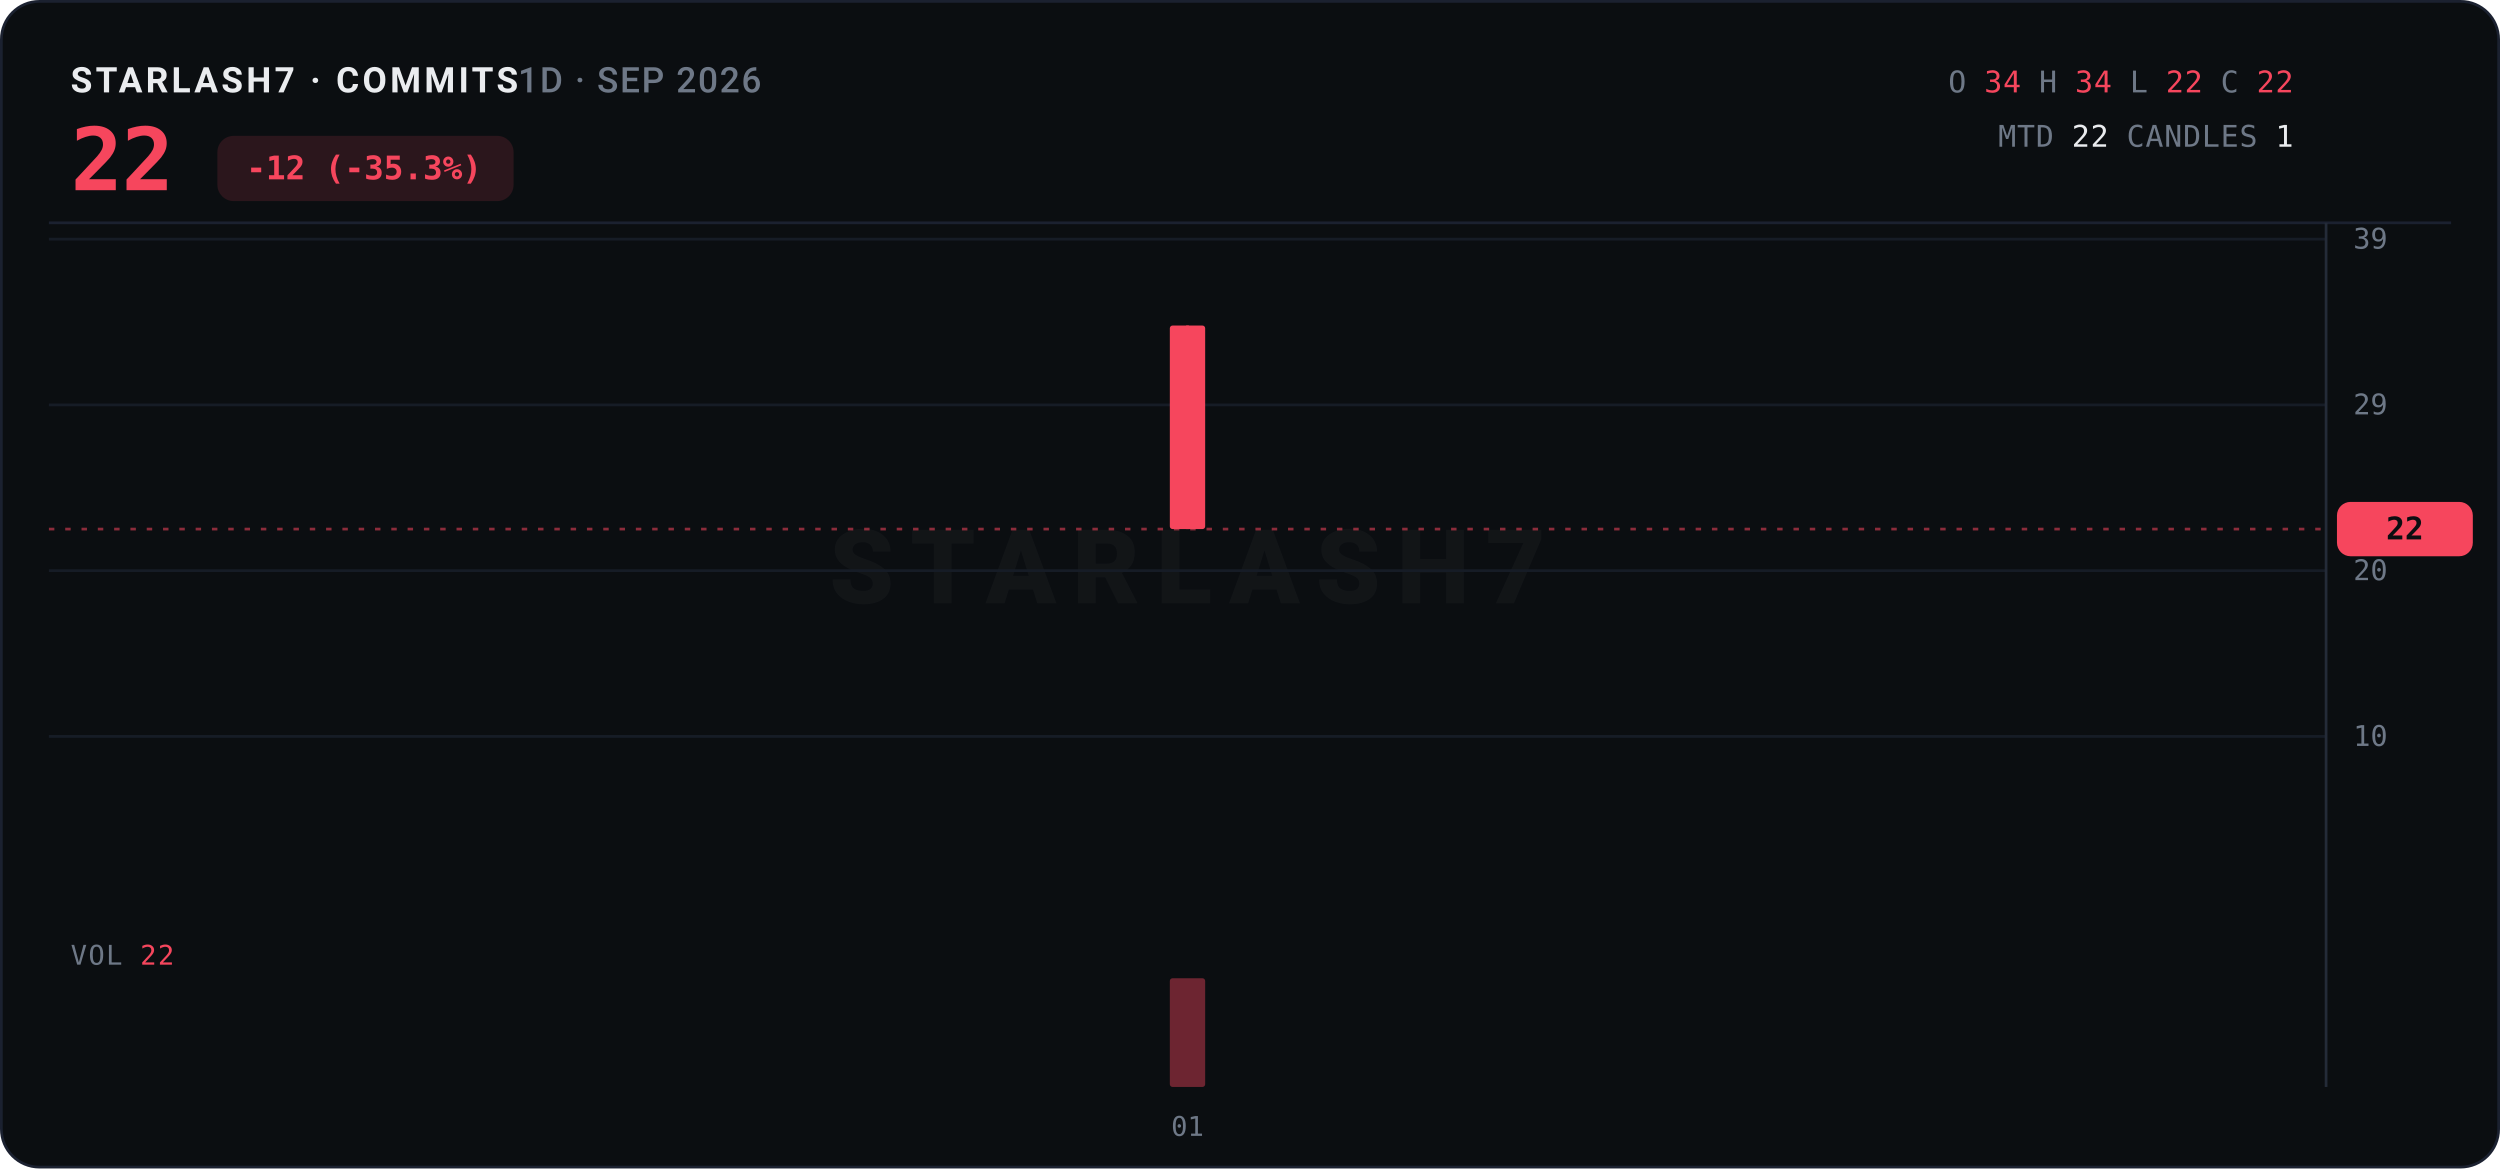
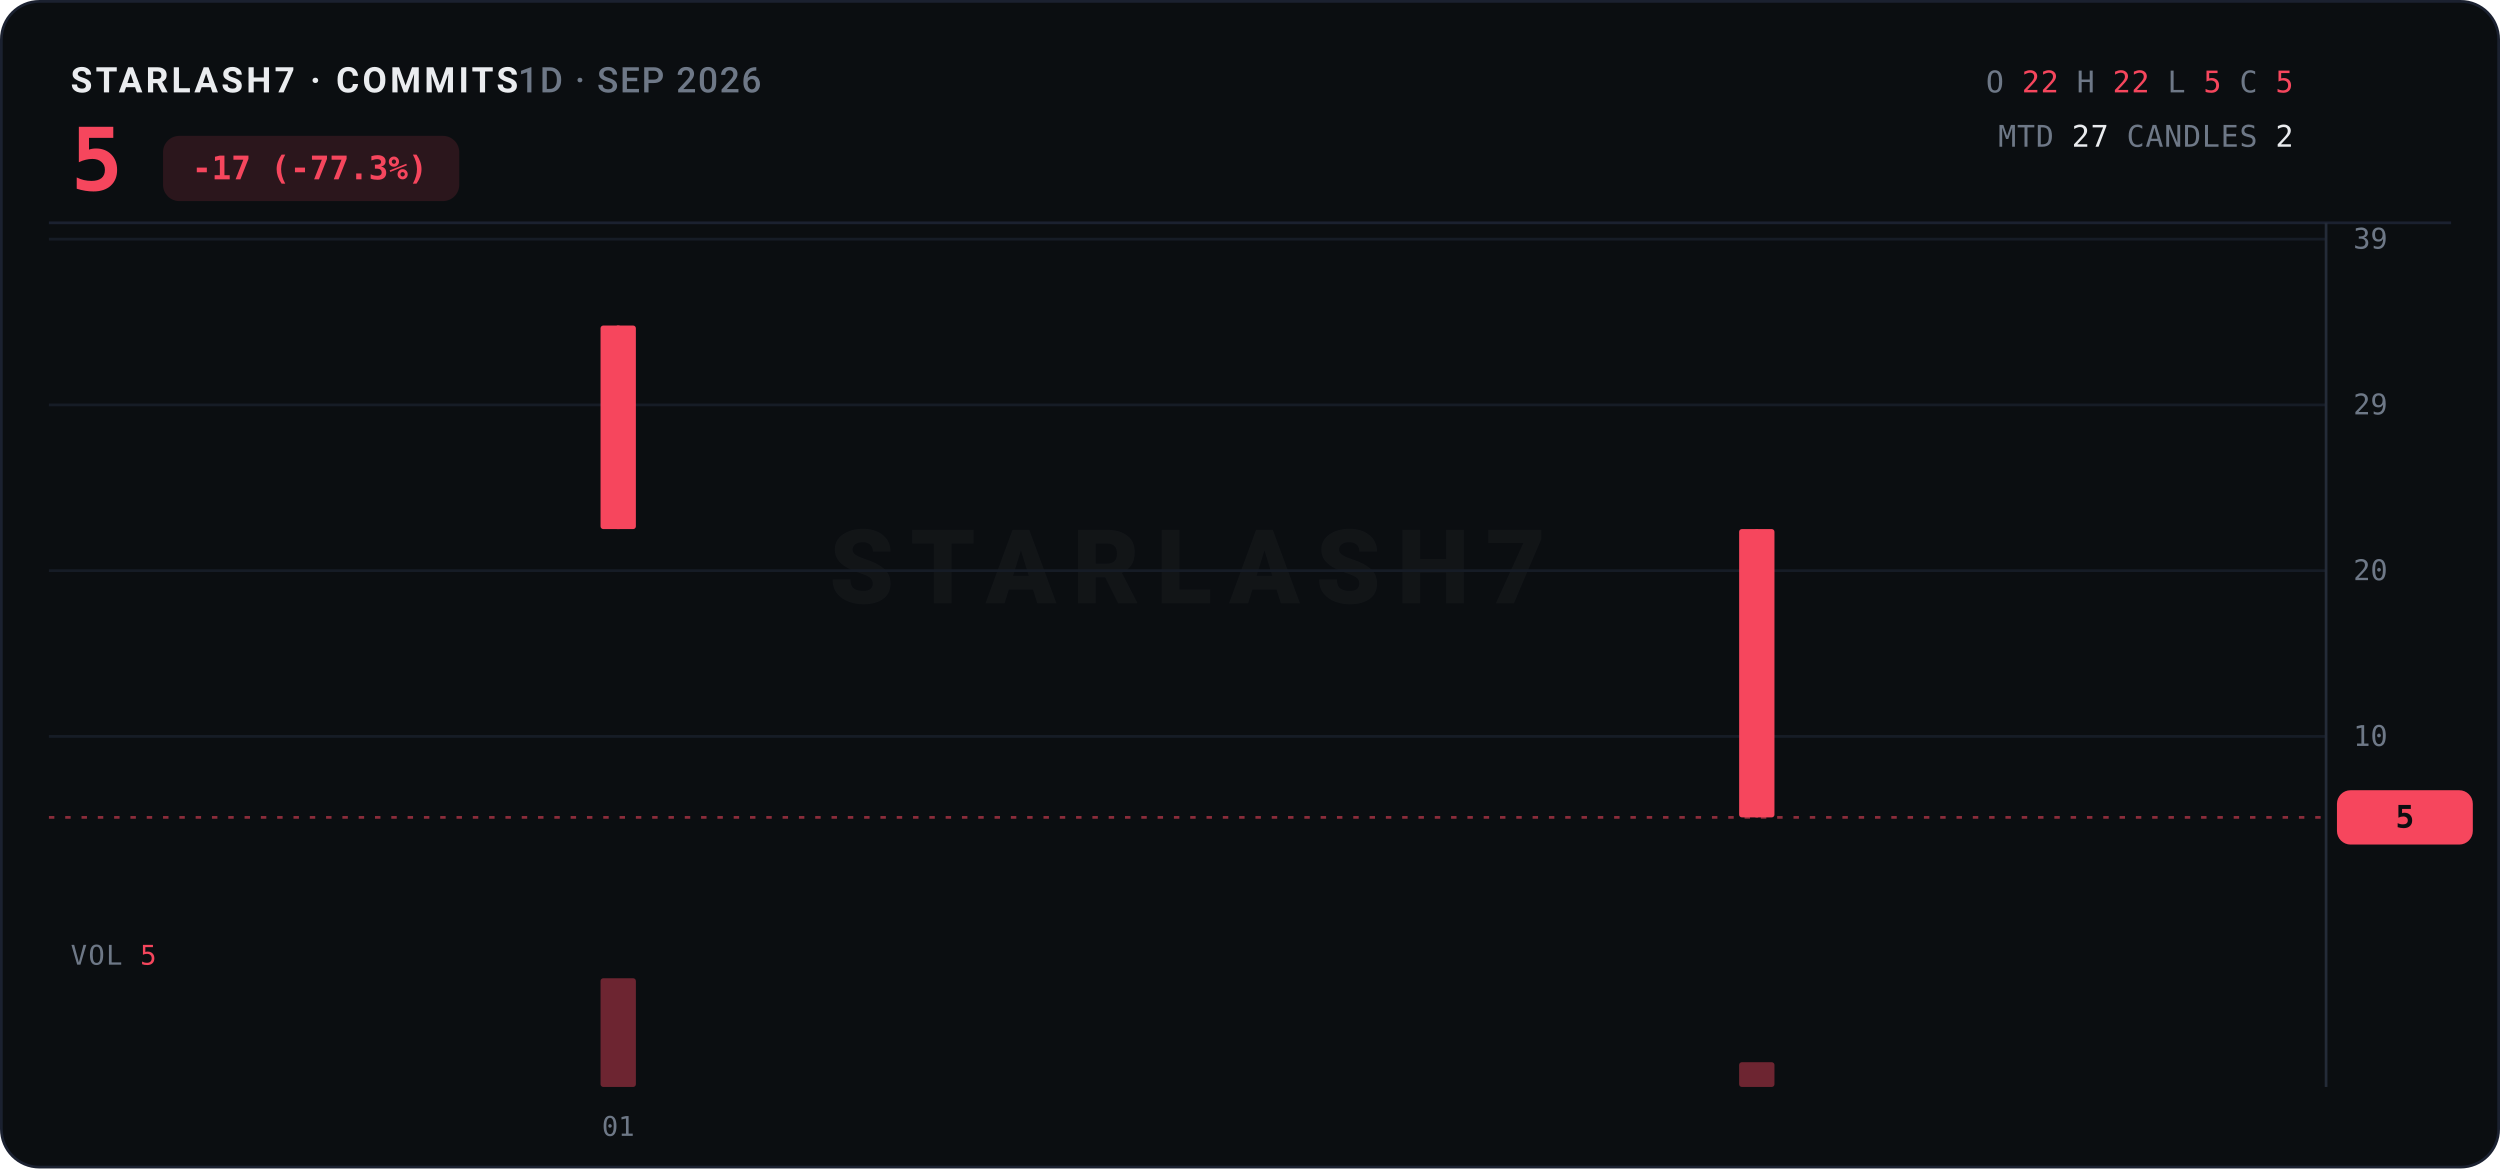
<svg xmlns="http://www.w3.org/2000/svg" width="920" height="430" viewBox="0 0 920 430">
  <rect x="0.5" y="0.5" width="919" height="429" rx="14" fill="#0B0E11" stroke="#1B2130" />
  <text x="26" y="34" font-family="ui-sans-serif,system-ui,-apple-system,'Segoe UI',Roboto,sans-serif" font-size="13" font-weight="700" letter-spacing="1.2" fill="#EAECEF">STARLASH7 · COMMITS<tspan fill="#6E7887" font-weight="500" letter-spacing="0.6">  1D · SEP 2026</tspan>
  </text>
-   <text x="26" y="70" font-family="ui-monospace,'SF Mono',SFMono-Regular,Menlo,Consolas,monospace" font-size="32" font-weight="800" fill="#F6465D" letter-spacing="-0.5">22</text>
-   <rect x="80" y="50" width="109" height="24" rx="6" fill="#F6465D" opacity="0.14" />
-   <text x="134" y="66" text-anchor="middle" font-family="ui-monospace,'SF Mono',SFMono-Regular,Menlo,Consolas,monospace" font-size="12" font-weight="700" fill="#F6465D">-12 (-35.3%)</text>
+   <text x="26" y="70" font-family="ui-monospace,'SF Mono',SFMono-Regular,Menlo,Consolas,monospace" font-size="32" font-weight="800" fill="#F6465D" letter-spacing="-0.5">5</text>
+   <rect x="60" y="50" width="109" height="24" rx="6" fill="#F6465D" opacity="0.14" />
+   <text x="114" y="66" text-anchor="middle" font-family="ui-monospace,'SF Mono',SFMono-Regular,Menlo,Consolas,monospace" font-size="12" font-weight="700" fill="#F6465D">-17 (-77.3%)</text>
  <text x="844" y="34" text-anchor="end" font-family="ui-monospace,'SF Mono',SFMono-Regular,Menlo,Consolas,monospace" font-size="11" letter-spacing="0.3">
    <tspan fill="#6E7887">O</tspan>
-     <tspan fill="#F6465D">34</tspan>
+     <tspan fill="#F6465D">22</tspan>
    <tspan fill="#6E7887">H</tspan>
-     <tspan fill="#F6465D">34</tspan>
+     <tspan fill="#F6465D">22</tspan>
    <tspan fill="#6E7887">L</tspan>
-     <tspan fill="#F6465D">22</tspan>
+     <tspan fill="#F6465D">5</tspan>
    <tspan fill="#6E7887">C</tspan>
-     <tspan fill="#F6465D">22</tspan>
+     <tspan fill="#F6465D">5</tspan>
  </text>
  <text x="844" y="54" text-anchor="end" font-family="ui-monospace,'SF Mono',SFMono-Regular,Menlo,Consolas,monospace" font-size="11" letter-spacing="0.3">
    <tspan fill="#6E7887">MTD</tspan>
-     <tspan fill="#EAECEF">22</tspan>
+     <tspan fill="#EAECEF">27</tspan>
    <tspan fill="#6E7887">CANDLES</tspan>
-     <tspan fill="#EAECEF">1</tspan>
+     <tspan fill="#EAECEF">2</tspan>
  </text>
  <line x1="18" y1="82" x2="902" y2="82" stroke="#1B2130" stroke-width="1" />
  <text x="437.0" y="222.0" text-anchor="middle" font-family="ui-sans-serif,system-ui,-apple-system,'Segoe UI',Roboto,sans-serif" font-size="38" font-weight="800" letter-spacing="6" fill="#EAECEF" opacity="0.035">STARLASH7</text>
  <line x1="18" y1="271.0" x2="856" y2="271.0" stroke="#161C26" stroke-width="1" />
  <text x="866" y="274.5" font-family="ui-monospace,'SF Mono',SFMono-Regular,Menlo,Consolas,monospace" font-size="10.5" fill="#6E7887">10</text>
  <line x1="18" y1="210.0" x2="856" y2="210.0" stroke="#161C26" stroke-width="1" />
  <text x="866" y="213.5" font-family="ui-monospace,'SF Mono',SFMono-Regular,Menlo,Consolas,monospace" font-size="10.5" fill="#6E7887">20</text>
  <line x1="18" y1="149.0" x2="856" y2="149.0" stroke="#161C26" stroke-width="1" />
  <text x="866" y="152.5" font-family="ui-monospace,'SF Mono',SFMono-Regular,Menlo,Consolas,monospace" font-size="10.5" fill="#6E7887">29</text>
  <line x1="18" y1="88.0" x2="856" y2="88.0" stroke="#161C26" stroke-width="1" />
  <text x="866" y="91.5" font-family="ui-monospace,'SF Mono',SFMono-Regular,Menlo,Consolas,monospace" font-size="10.5" fill="#6E7887">39</text>
  <line x1="856" y1="82" x2="856" y2="400" stroke="#242B38" stroke-width="1" />
-   <line x1="18" y1="194.7" x2="856" y2="194.7" stroke="#F6465D" stroke-width="1" stroke-dasharray="2 4" opacity="0.55" />
-   <rect x="860" y="184.7" width="50" height="20" rx="5" fill="#F6465D" />
-   <text x="885.0" y="198.5" text-anchor="middle" font-family="ui-monospace,'SF Mono',SFMono-Regular,Menlo,Consolas,monospace" font-size="11.5" font-weight="800" fill="#0B0E11">22</text>
-   <line x1="437.0" y1="119.8" x2="437.0" y2="194.7" stroke="#F6465D" stroke-width="1" />
-   <rect x="430.5" y="119.8" width="13.0" height="74.9" rx="1" fill="#F6465D" />
-   <text x="26" y="355" font-family="ui-monospace,'SF Mono',SFMono-Regular,Menlo,Consolas,monospace" font-size="10" letter-spacing="0.5" fill="#6E7887">VOL <tspan fill="#F6465D">22</tspan>
+   <line x1="18" y1="300.8" x2="856" y2="300.8" stroke="#F6465D" stroke-width="1" stroke-dasharray="2 4" opacity="0.55" />
+   <rect x="860" y="290.8" width="50" height="20" rx="5" fill="#F6465D" />
+   <text x="885.0" y="304.6" text-anchor="middle" font-family="ui-monospace,'SF Mono',SFMono-Regular,Menlo,Consolas,monospace" font-size="11.5" font-weight="800" fill="#0B0E11">5</text>
+   <line x1="227.5" y1="119.8" x2="227.5" y2="194.7" stroke="#F6465D" stroke-width="1" />
+   <rect x="221.0" y="119.8" width="13.0" height="74.9" rx="1" fill="#F6465D" />
+   <line x1="646.5" y1="194.7" x2="646.5" y2="300.8" stroke="#F6465D" stroke-width="1" />
+   <rect x="640.0" y="194.7" width="13.0" height="106.1" rx="1" fill="#F6465D" />
+   <text x="26" y="355" font-family="ui-monospace,'SF Mono',SFMono-Regular,Menlo,Consolas,monospace" font-size="10" letter-spacing="0.5" fill="#6E7887">VOL <tspan fill="#F6465D">5</tspan>
  </text>
-   <rect x="430.5" y="360.0" width="13.0" height="40.0" rx="1" fill="#F6465D" opacity="0.42" />
-   <text x="437.0" y="418" text-anchor="middle" font-family="ui-monospace,'SF Mono',SFMono-Regular,Menlo,Consolas,monospace" font-size="10" fill="#6E7887">01</text>
+   <rect x="221.0" y="360.0" width="13.0" height="40.0" rx="1" fill="#F6465D" opacity="0.42" />
+   <rect x="640.0" y="390.9" width="13.0" height="9.1" rx="1" fill="#F6465D" opacity="0.42" />
+   <text x="227.5" y="418" text-anchor="middle" font-family="ui-monospace,'SF Mono',SFMono-Regular,Menlo,Consolas,monospace" font-size="10" fill="#6E7887">01</text>
</svg>
